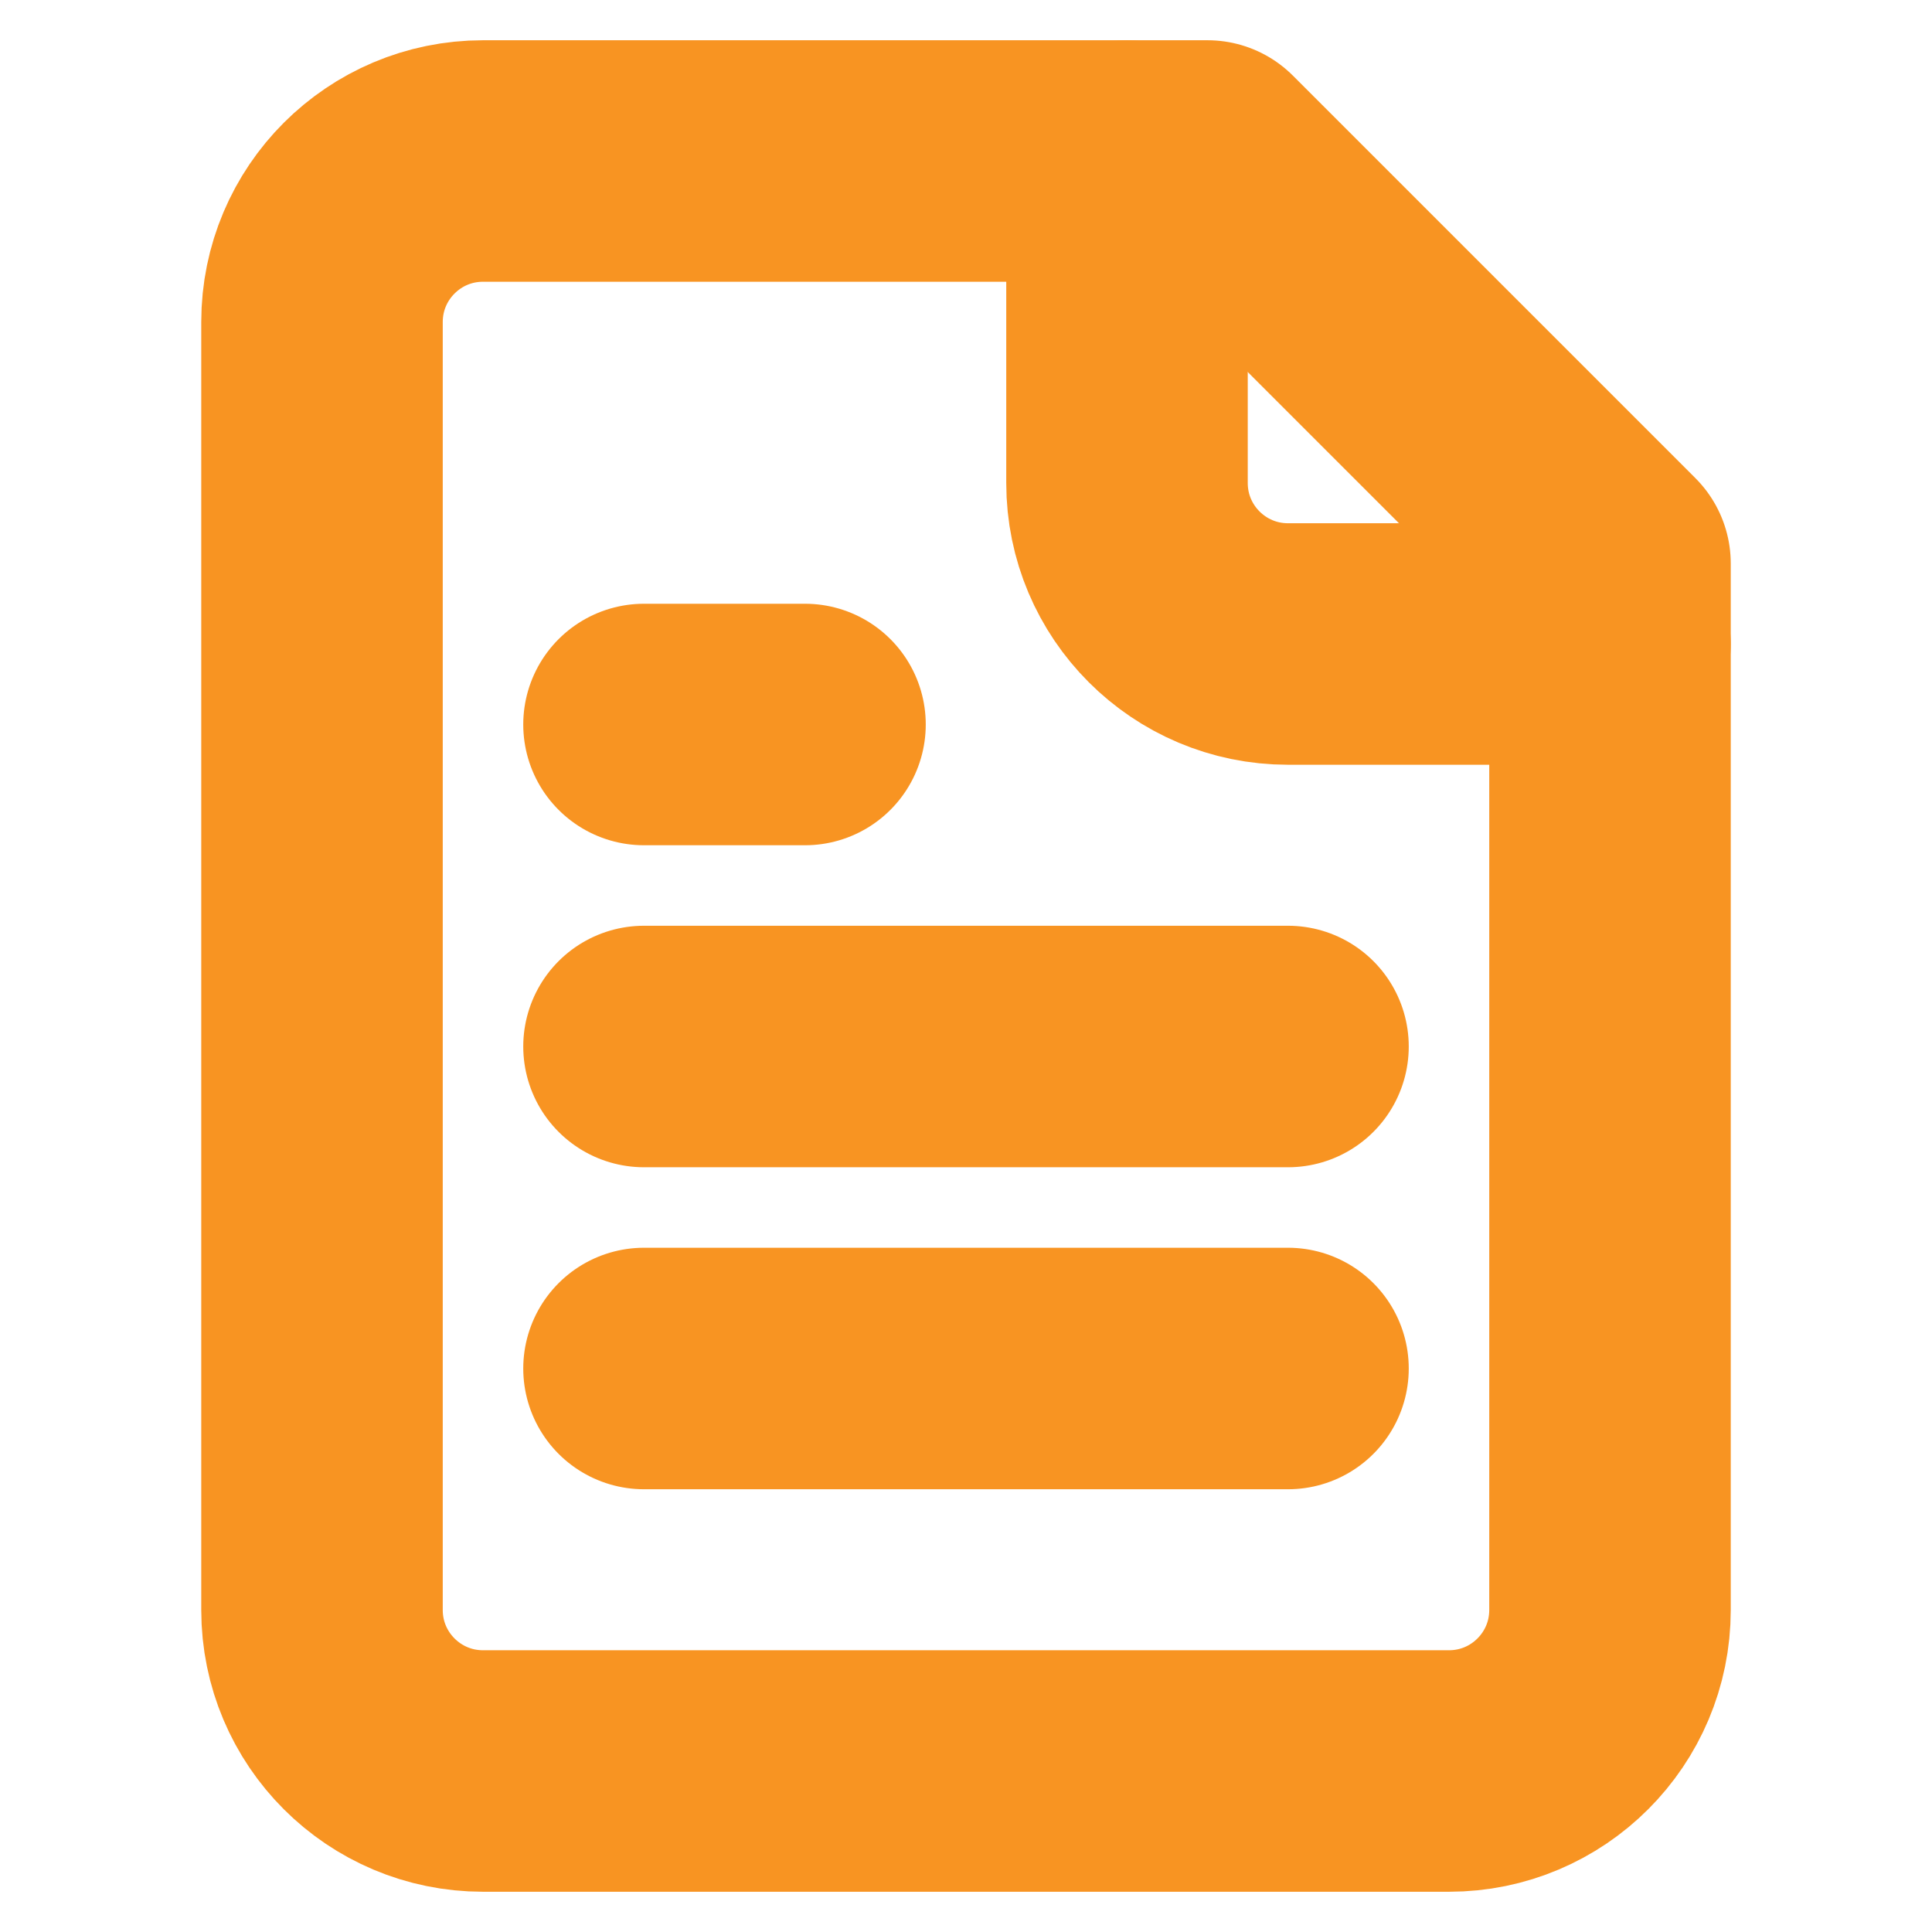
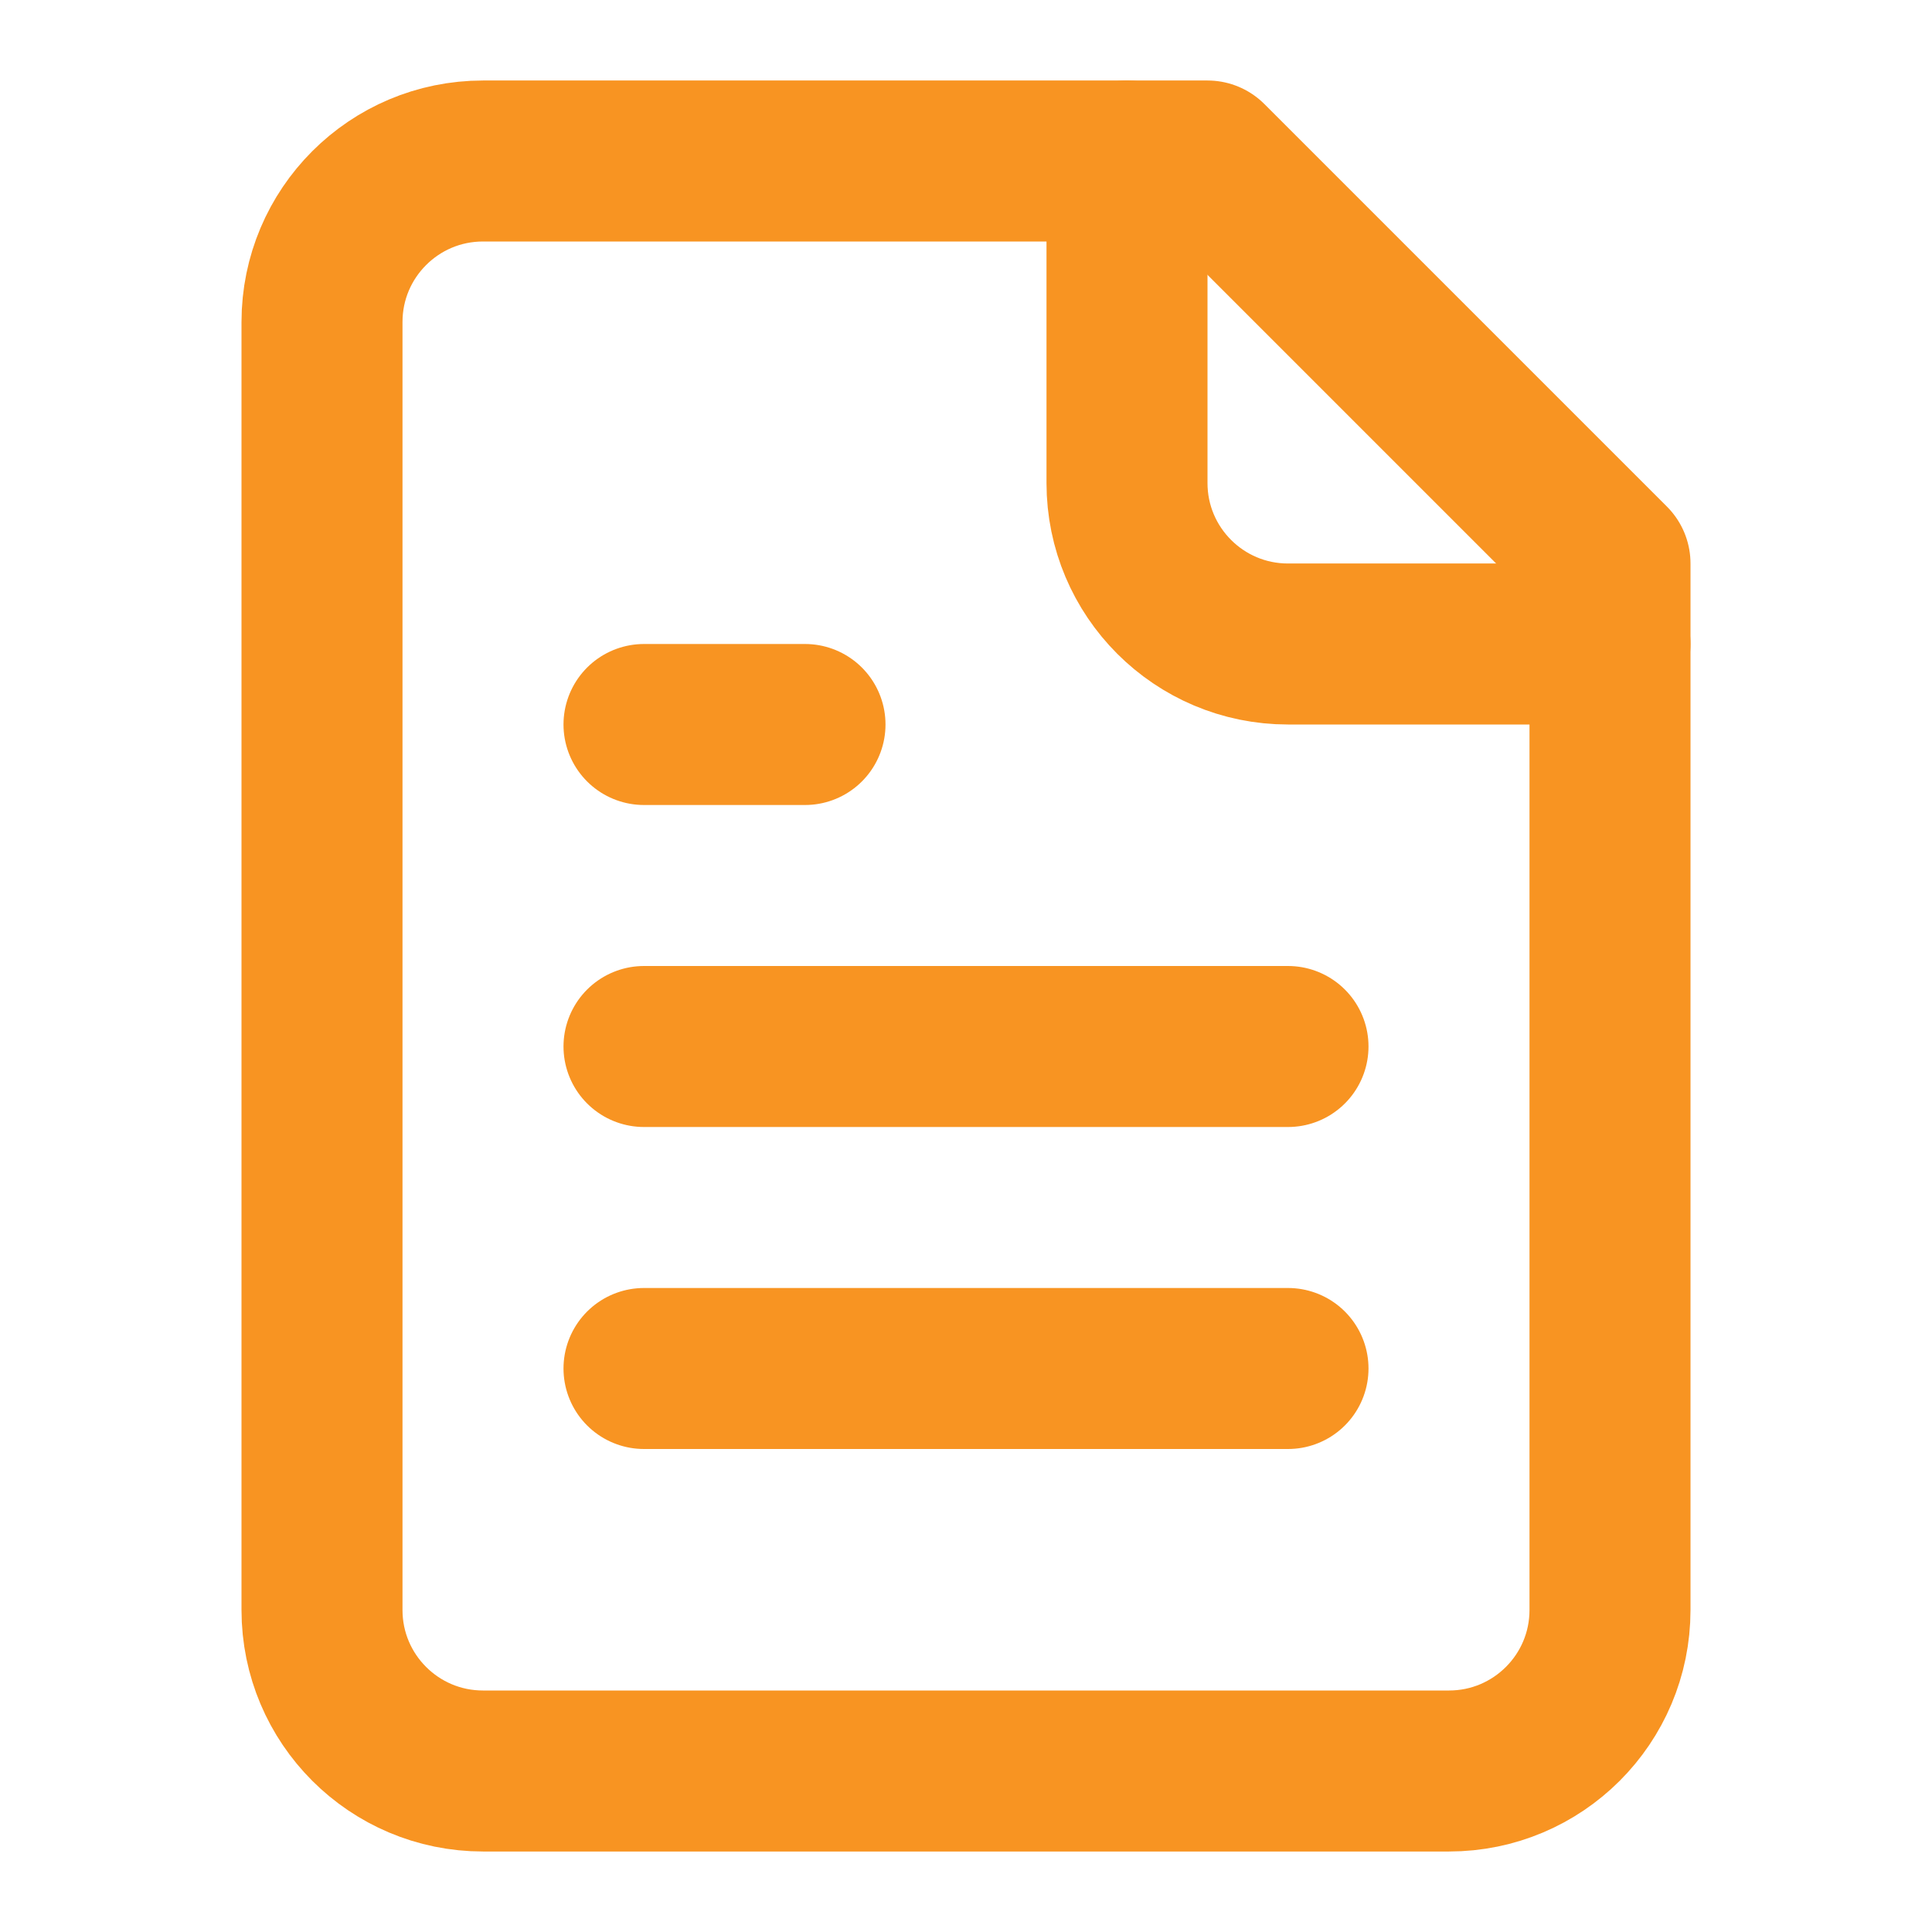
- <svg xmlns="http://www.w3.org/2000/svg" width="24" height="24" viewBox="0 0 24 24" fill="none" stroke="#f89422" stroke-width="3" stroke-linecap="round" stroke-linejoin="round" class="lucide lucide-file-text-icon lucide-file-text">
+ <svg xmlns="http://www.w3.org/2000/svg" width="24" height="24" viewBox="0 0 24 24" fill="none" stroke="#f89422" stroke-width="2" stroke-linecap="round" stroke-linejoin="round" class="lucide lucide-file-text-icon lucide-file-text">
  <path d="M15 2H6a2 2 0 0 0-2 2v16a2 2 0 0 0 2 2h12a2 2 0 0 0 2-2V7Z" />
  <path d="M14 2v4a2 2 0 0 0 2 2h4" />
  <path d="M10 9H8" />
  <path d="M16 13H8" />
  <path d="M16 17H8" />
</svg>
